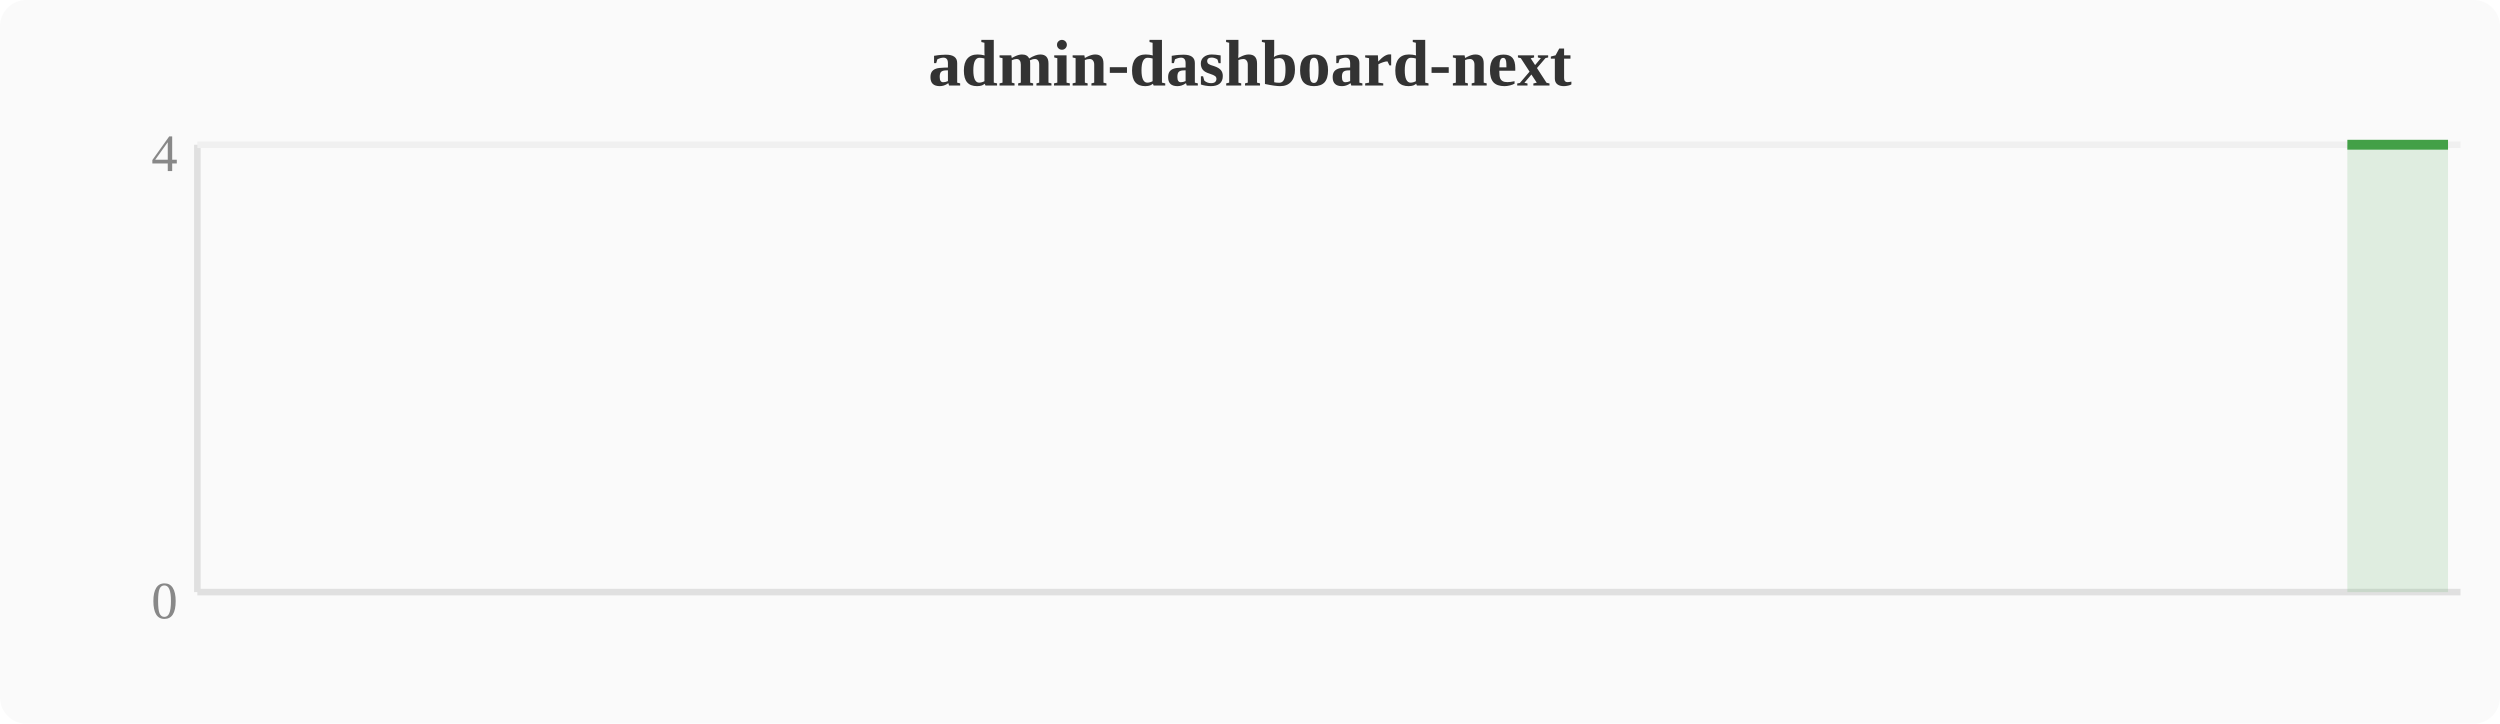
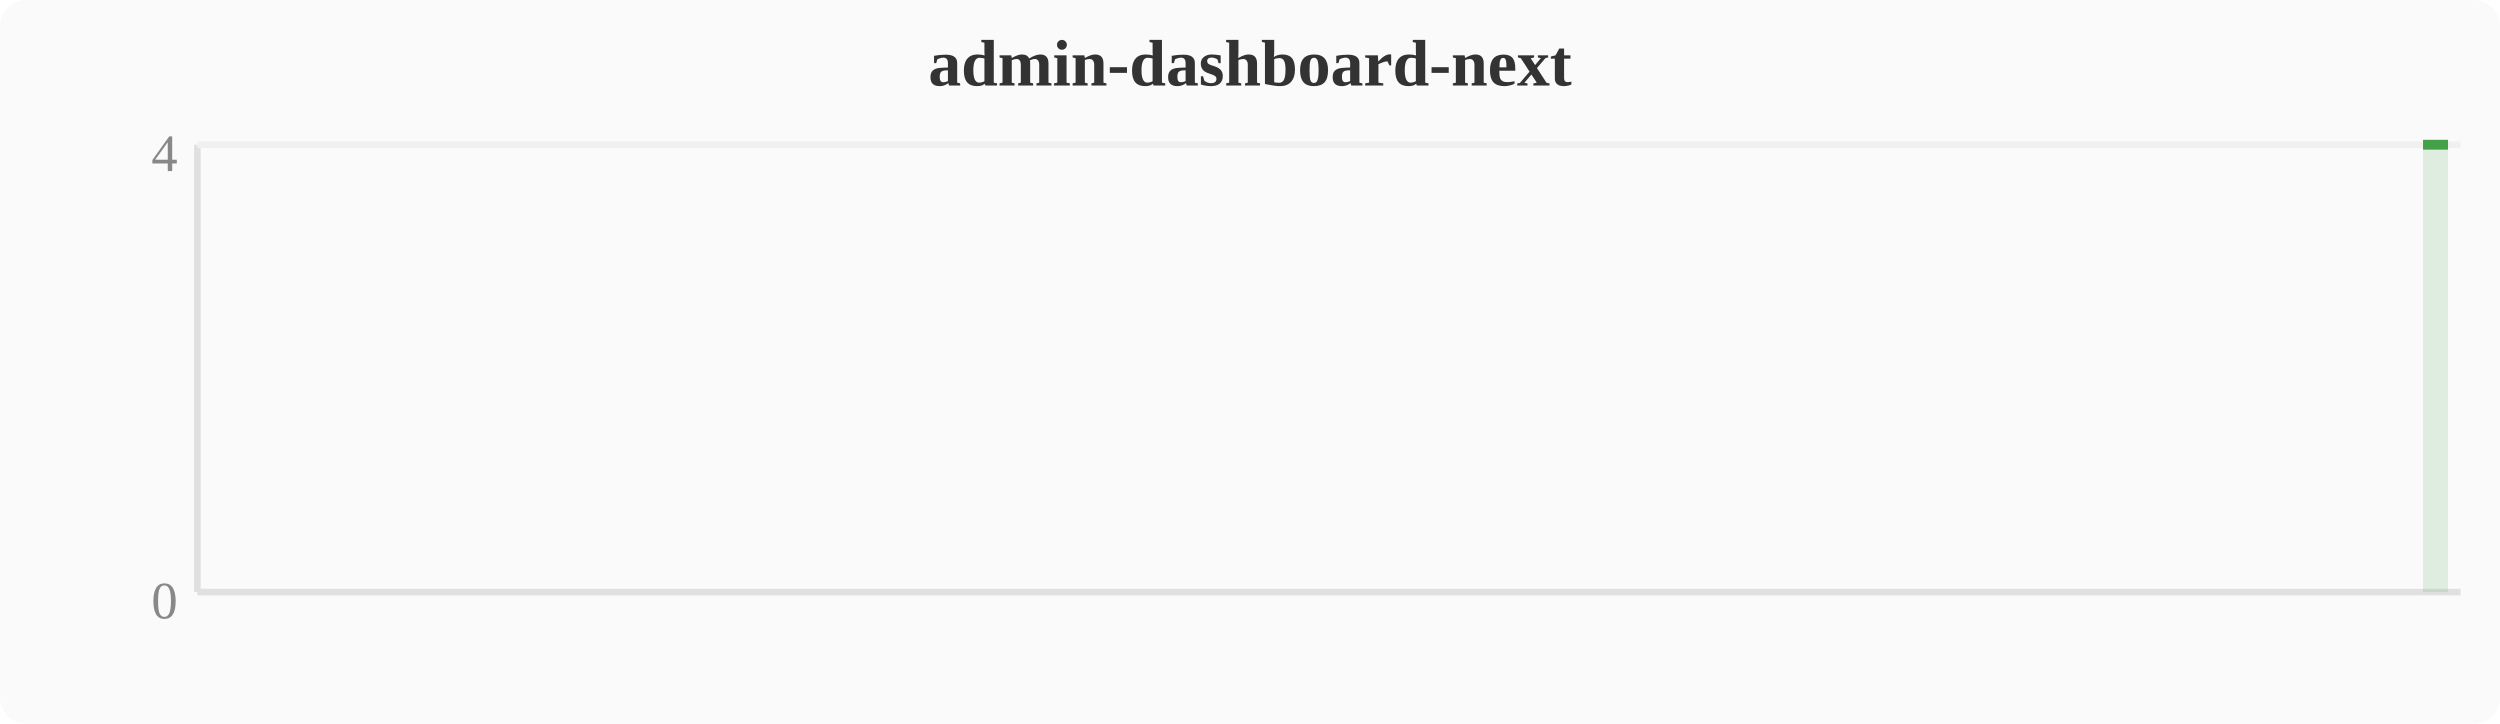
<svg xmlns="http://www.w3.org/2000/svg" width="380" height="110" viewBox="0 0 380 110">
  <rect width="380" height="110" fill="#fafafa" rx="4" />
  <text x="190" y="13" text-anchor="middle" font-size="10" font-weight="bold" fill="#333">admin-dashboard-next</text>
  <line x1="30" y1="22" x2="30" y2="90" stroke="#e0e0e0" stroke-width="1" />
  <line x1="30" y1="90" x2="374" y2="90" stroke="#e0e0e0" stroke-width="1" />
  <line x1="30" y1="22" x2="374" y2="22" stroke="#f0f0f0" stroke-width="1" />
  <text x="27" y="94" text-anchor="end" font-size="8" fill="#888">0</text>
  <text x="27" y="26" text-anchor="end" font-size="8" fill="#888">4</text>
-   <polygon points="356.8,22.0 360.6,22.0 364.4,22.0 368.3,22.0 372.1,22.0 372.1,90 356.8,90" fill="#43a047" opacity="0.15" />
-   <polyline points="356.8,22.0 360.6,22.0 364.4,22.0 368.3,22.0 372.1,22.0" fill="none" stroke="#43a047" stroke-width="1.5" stroke-linejoin="round" />
+   <polygon points="368.3,22.0 372.1,22.0 372.1,90 368.3,90" fill="#43a047" opacity="0.15" />
+   <polyline points="368.3,22.0 372.1,22.0" fill="none" stroke="#43a047" stroke-width="1.5" stroke-linejoin="round" />
</svg>
